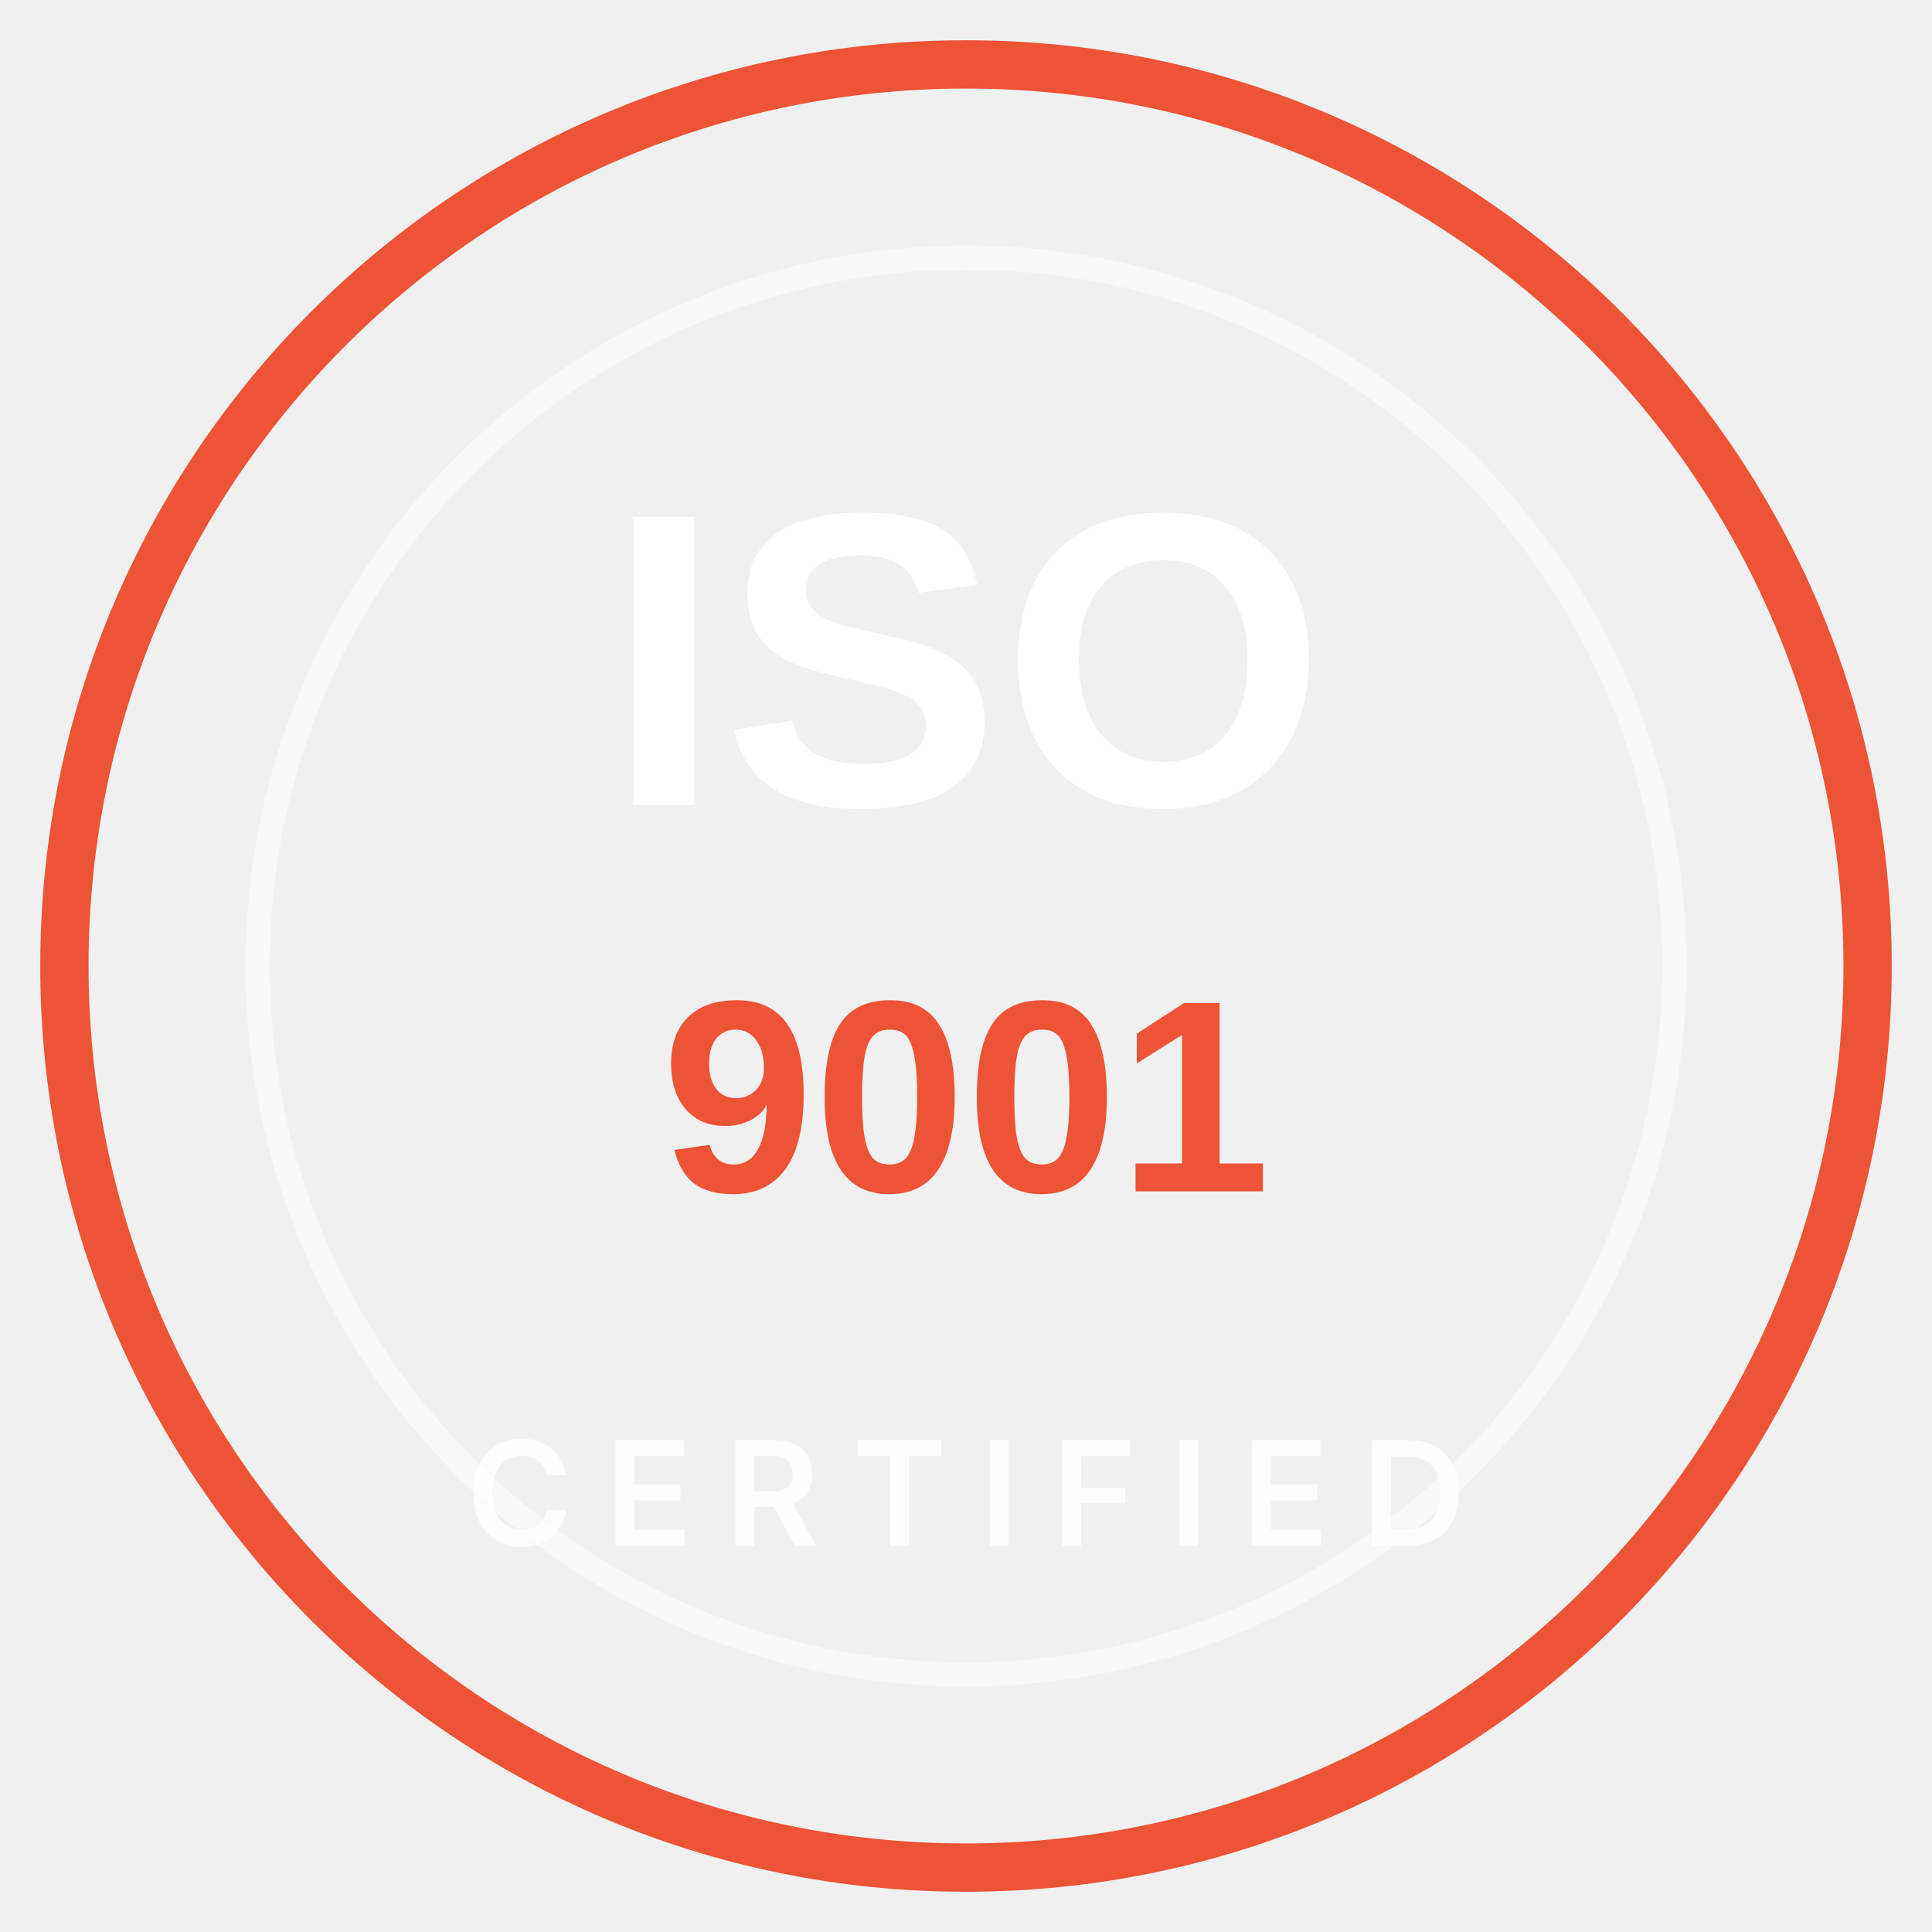
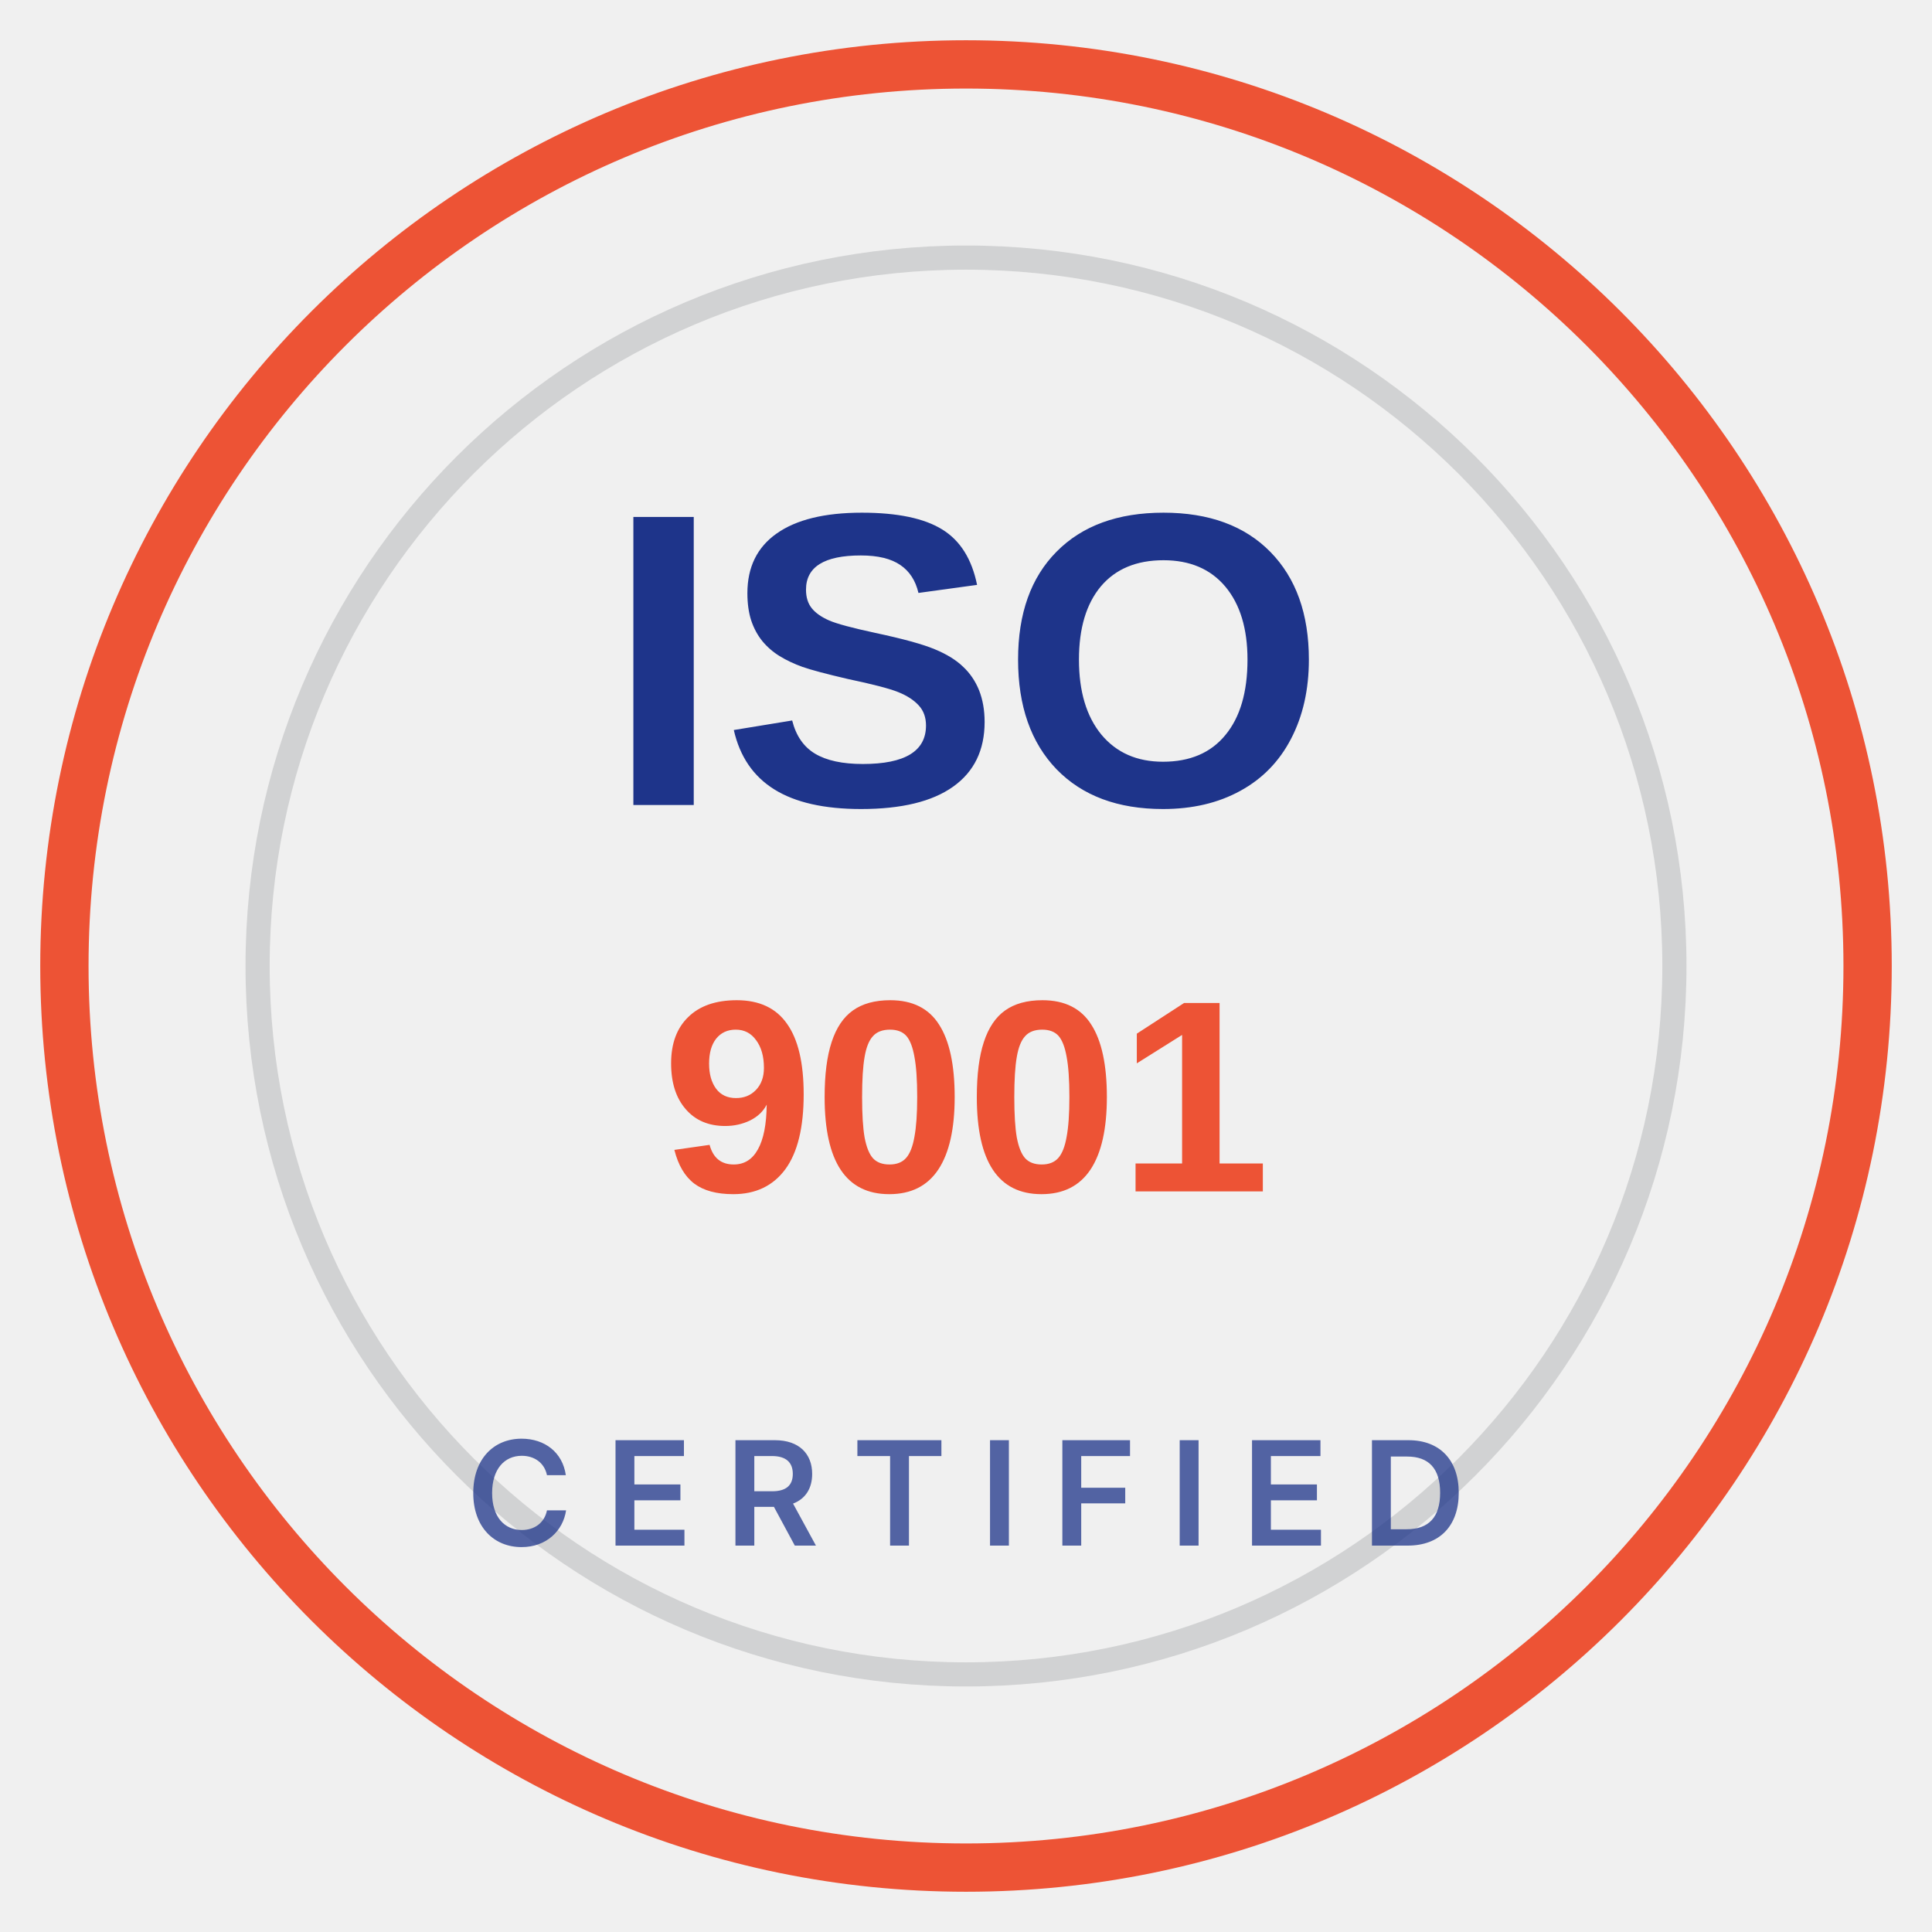
<svg xmlns="http://www.w3.org/2000/svg" viewBox="0 0 120 120" fill="none" aria-label="ISO 9001 Certified">
  <circle cx="60" cy="60" r="56" stroke="#ED5335" stroke-width="3" />
-   <circle cx="60" cy="60" r="44" stroke="#fff" stroke-width="1.5" opacity="0.5" />
-   <text x="60" y="50" text-anchor="middle" font-family="Space Grotesk, Arial, sans-serif" font-weight="700" font-size="26" fill="#fff">ISO</text>
+   <circle cx="60" cy="60" r="44" stroke="#0e151b" stroke-width="1.5" opacity="0.14" />
+   <text x="60" y="50" text-anchor="middle" font-family="Space Grotesk, Arial, sans-serif" font-weight="700" font-size="26" fill="#1E348A">ISO</text>
  <text x="60" y="74" text-anchor="middle" font-family="Space Grotesk, Arial, sans-serif" font-weight="700" font-size="17" fill="#ED5335">9001</text>
-   <text x="60" y="96" text-anchor="middle" font-family="Inter, Arial, sans-serif" font-weight="600" font-size="9" letter-spacing="2" fill="#fff" opacity="0.8">CERTIFIED</text>
+   <text x="60" y="96" text-anchor="middle" font-family="Inter, Arial, sans-serif" font-weight="600" font-size="9" letter-spacing="2" fill="#1E348A" opacity="0.75">CERTIFIED</text>
</svg>
